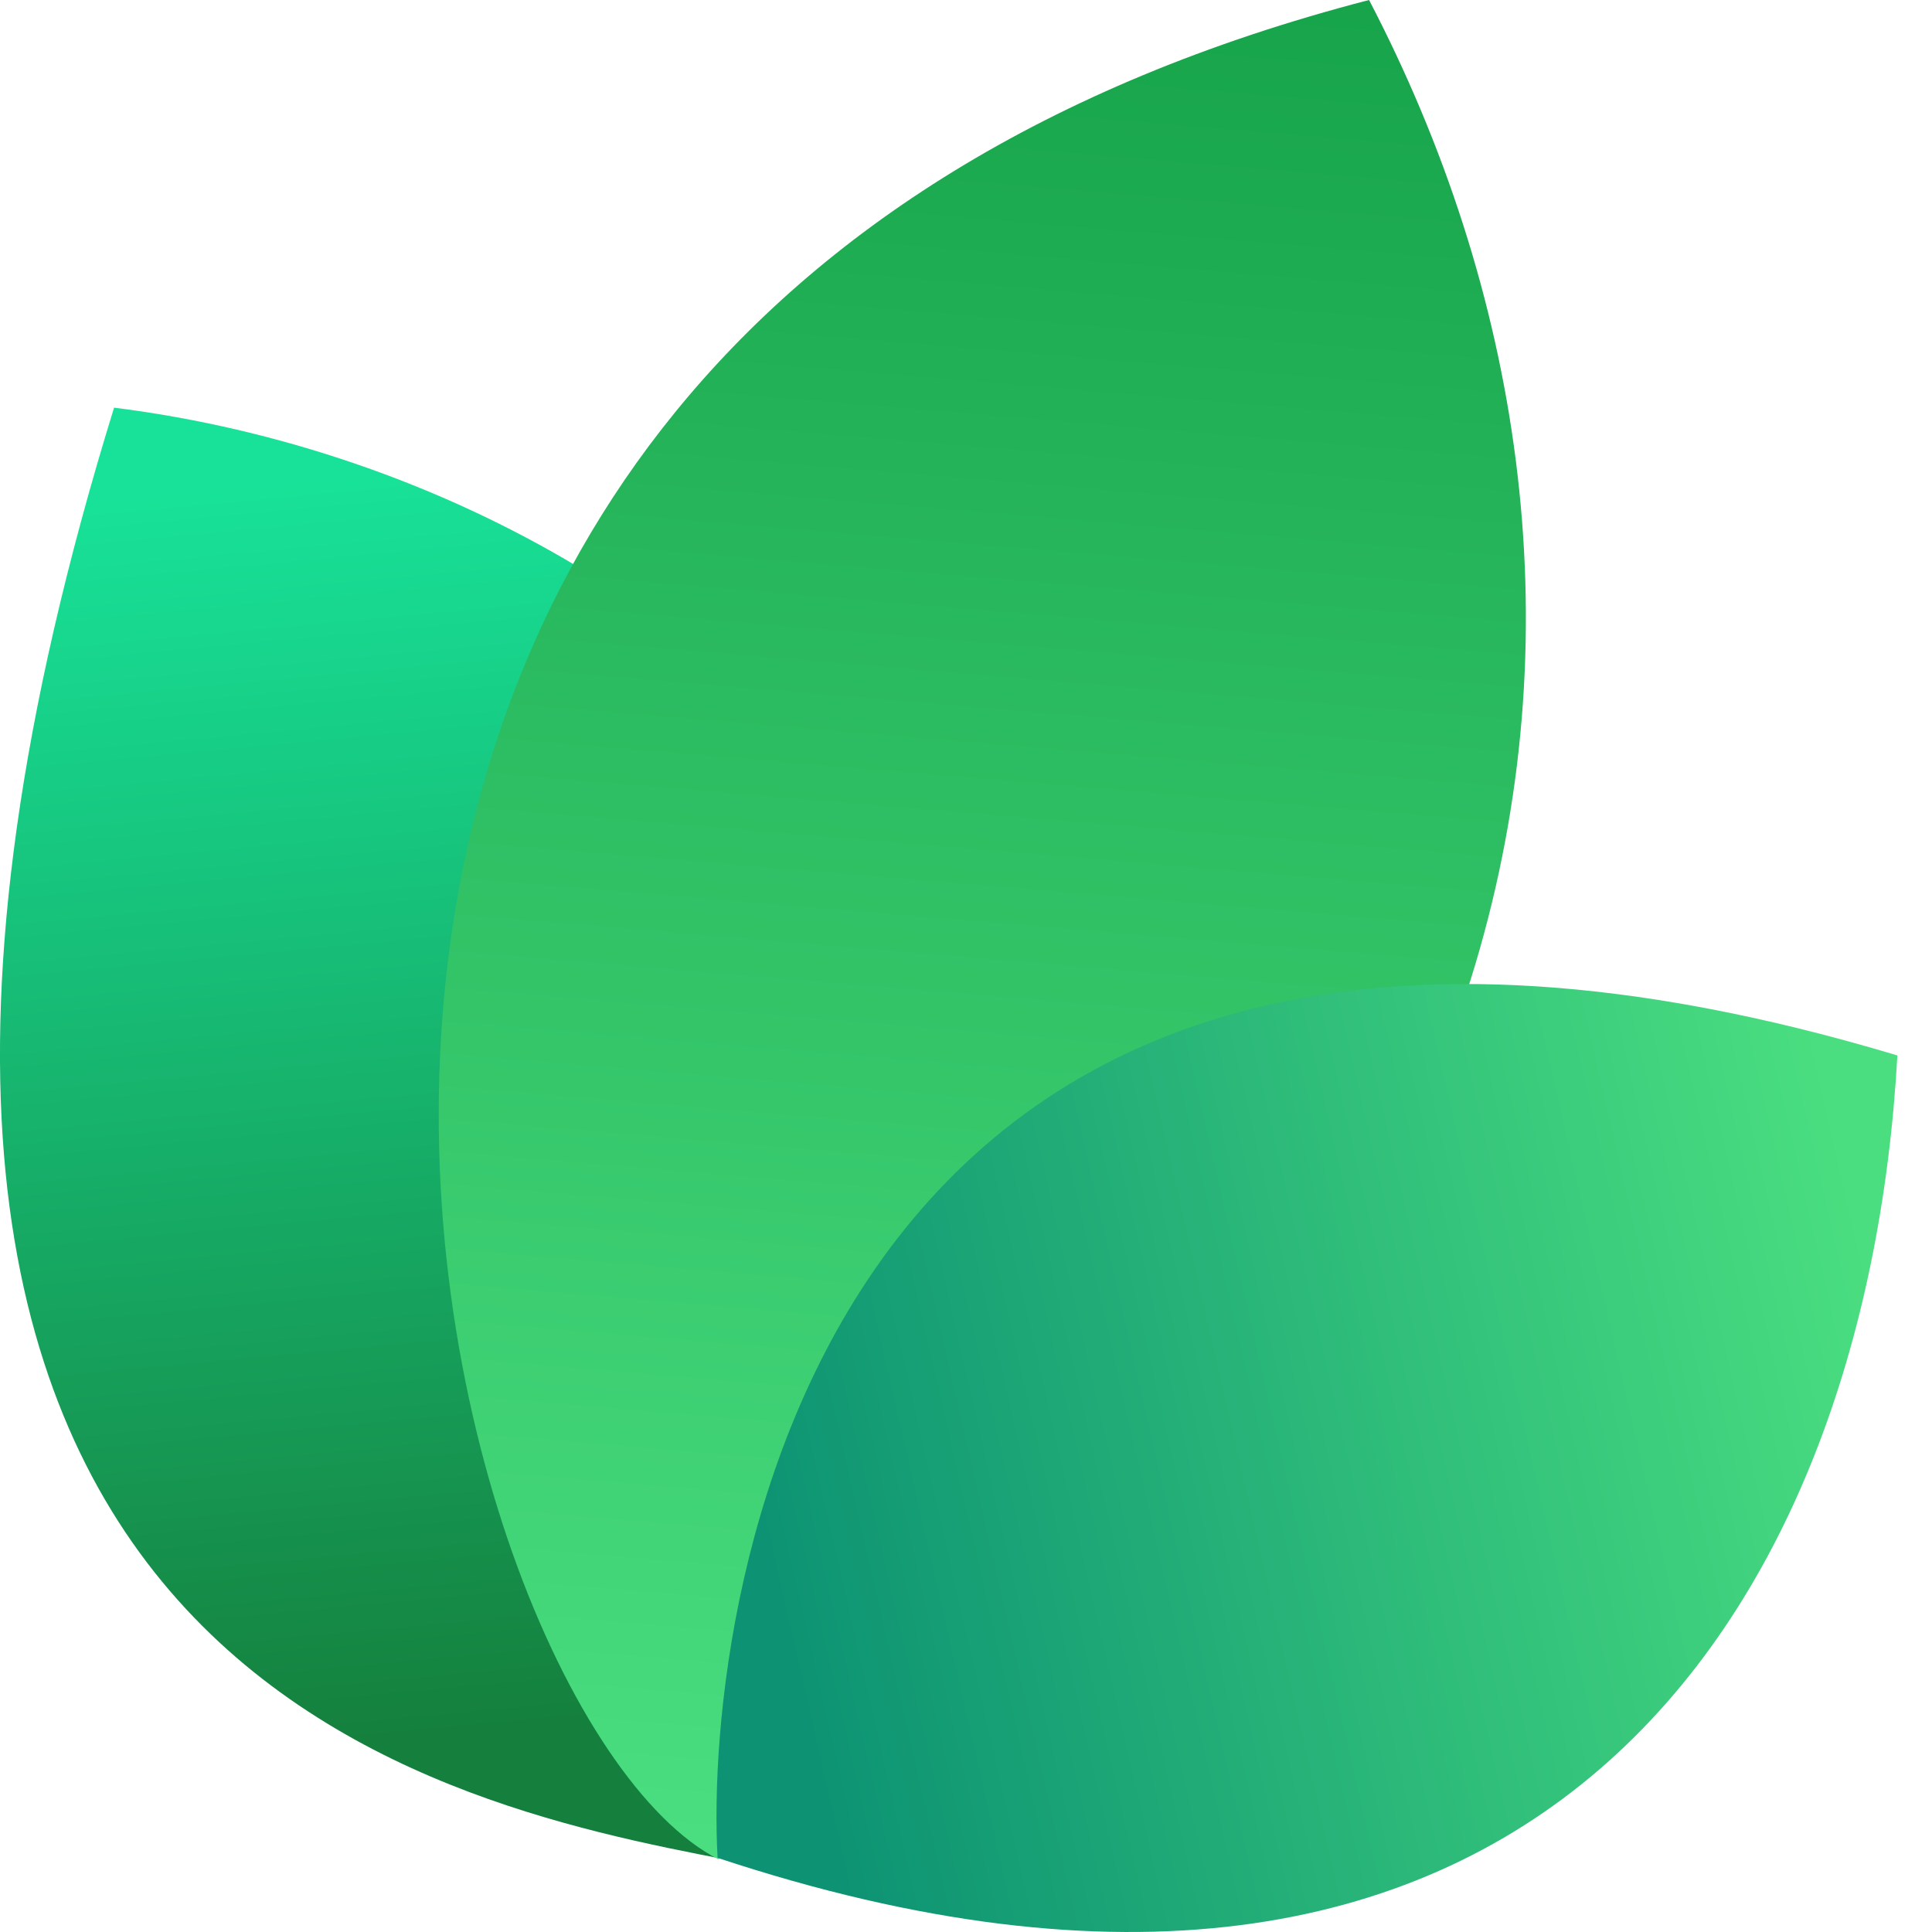
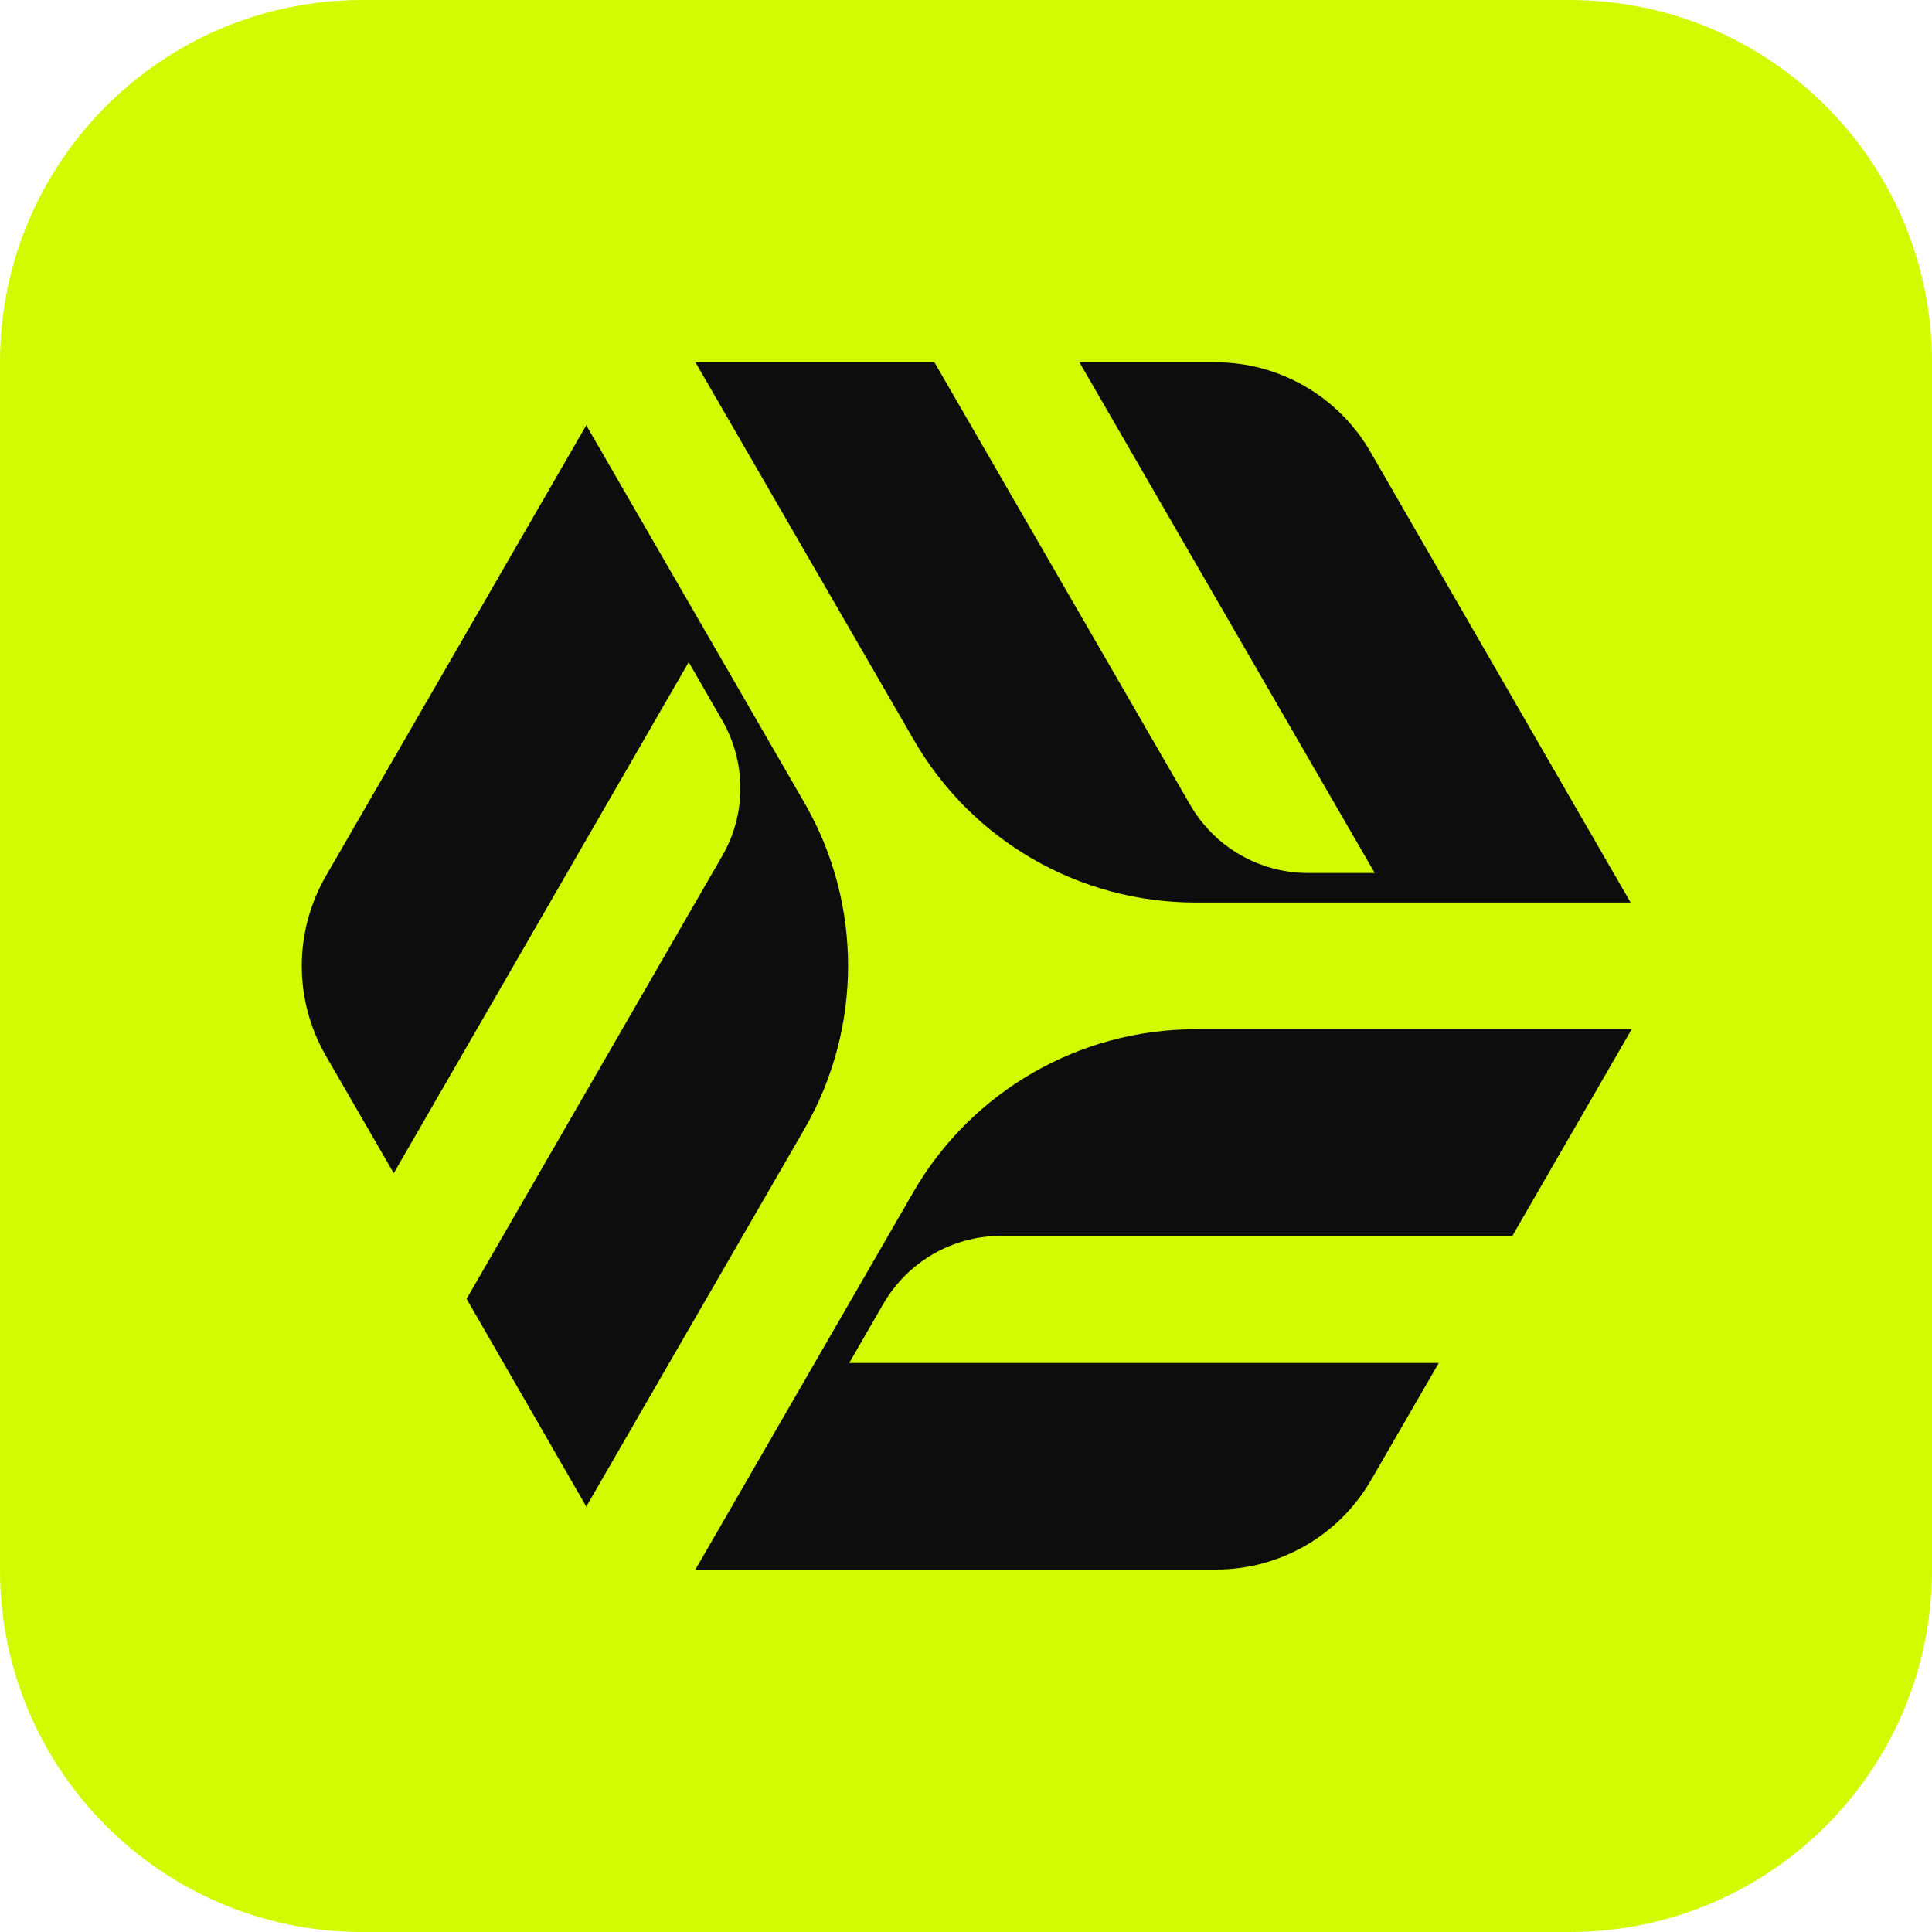
- <svg xmlns="http://www.w3.org/2000/svg" width="24" height="24" viewBox="0 0 24 24" fill="none">
-   <path d="M9.061 23.108C5.268 22.377 -3.391 20.627 1.417 5.064C9.634 6.099 16.973 14.064 9.061 23.108Z" fill="url(#paint0_linear_17557_2021)" />
-   <path d="M8.919 23.094C5.276 21.222 0.784 4.209 17.007 0C20.757 7.193 19.621 16.545 8.919 23.094Z" fill="url(#paint1_linear_17557_2021)" />
-   <path d="M8.914 23.079C8.735 19.882 10.159 9.085 23.57 13.111C23.181 20.123 18.984 26.418 8.914 23.079Z" fill="url(#paint2_linear_17557_2021)" />
-   <defs>
-     <linearGradient id="paint0_linear_17557_2021" x1="3.776" y1="5.916" x2="5.232" y2="21.559" gradientUnits="userSpaceOnUse">
-       <stop stop-color="#18E299" />
-       <stop offset="1" stop-color="#15803D" />
-     </linearGradient>
-     <linearGradient id="paint1_linear_17557_2021" x1="12.171" y1="-0.718" x2="10.19" y2="22.983" gradientUnits="userSpaceOnUse">
-       <stop stop-color="#16A34A" />
-       <stop offset="1" stop-color="#4ADE80" />
-     </linearGradient>
-     <linearGradient id="paint2_linear_17557_2021" x1="23.133" y1="15.353" x2="9.338" y2="18.52" gradientUnits="userSpaceOnUse">
-       <stop stop-color="#4ADE80" />
-       <stop offset="1" stop-color="#0D9373" />
-     </linearGradient>
-   </defs>
+ <svg xmlns="http://www.w3.org/2000/svg" viewBox="0 0 64 64">
+   <rect width="64" height="64" rx="12" fill="#d2fa00" />
+   <g transform="translate(10 12) scale(1.166)">
+     <path fill="#0d0d0d" d="M14.28,21.78l-6.2,10.73-3.4-5.9,7.26-12.58c.69-1.19.69-2.66,0-3.86l-.95-1.65L2.61,23.04l-1.93-3.34c-.91-1.58-.91-3.52,0-5.1L8.08,1.79l6.2,10.73c1.65,2.86,1.65,6.39,0,9.26Z" />
+     <path fill="#0d0d0d" d="M37.77,15.35h-12.38c-3.31,0-6.36-1.76-8.01-4.63L11.18,0h6.79l7.27,12.58c.69,1.19,1.96,1.93,3.34,1.93h1.9L22.09,0h3.86c1.82,0,3.5.97,4.41,2.55l7.39,12.8Z" />
+     <path fill="#0d0d0d" d="M37.78,18.95l-3.39,5.87h-14.53c-1.38,0-2.65.74-3.34,1.93l-.97,1.68h16.75l-1.92,3.32c-.91,1.58-2.59,2.55-4.41,2.55h-14.79l6.19-10.72c1.65-2.86,4.71-4.63,8.01-4.63h12.4Z" />
+   </g>
</svg>
